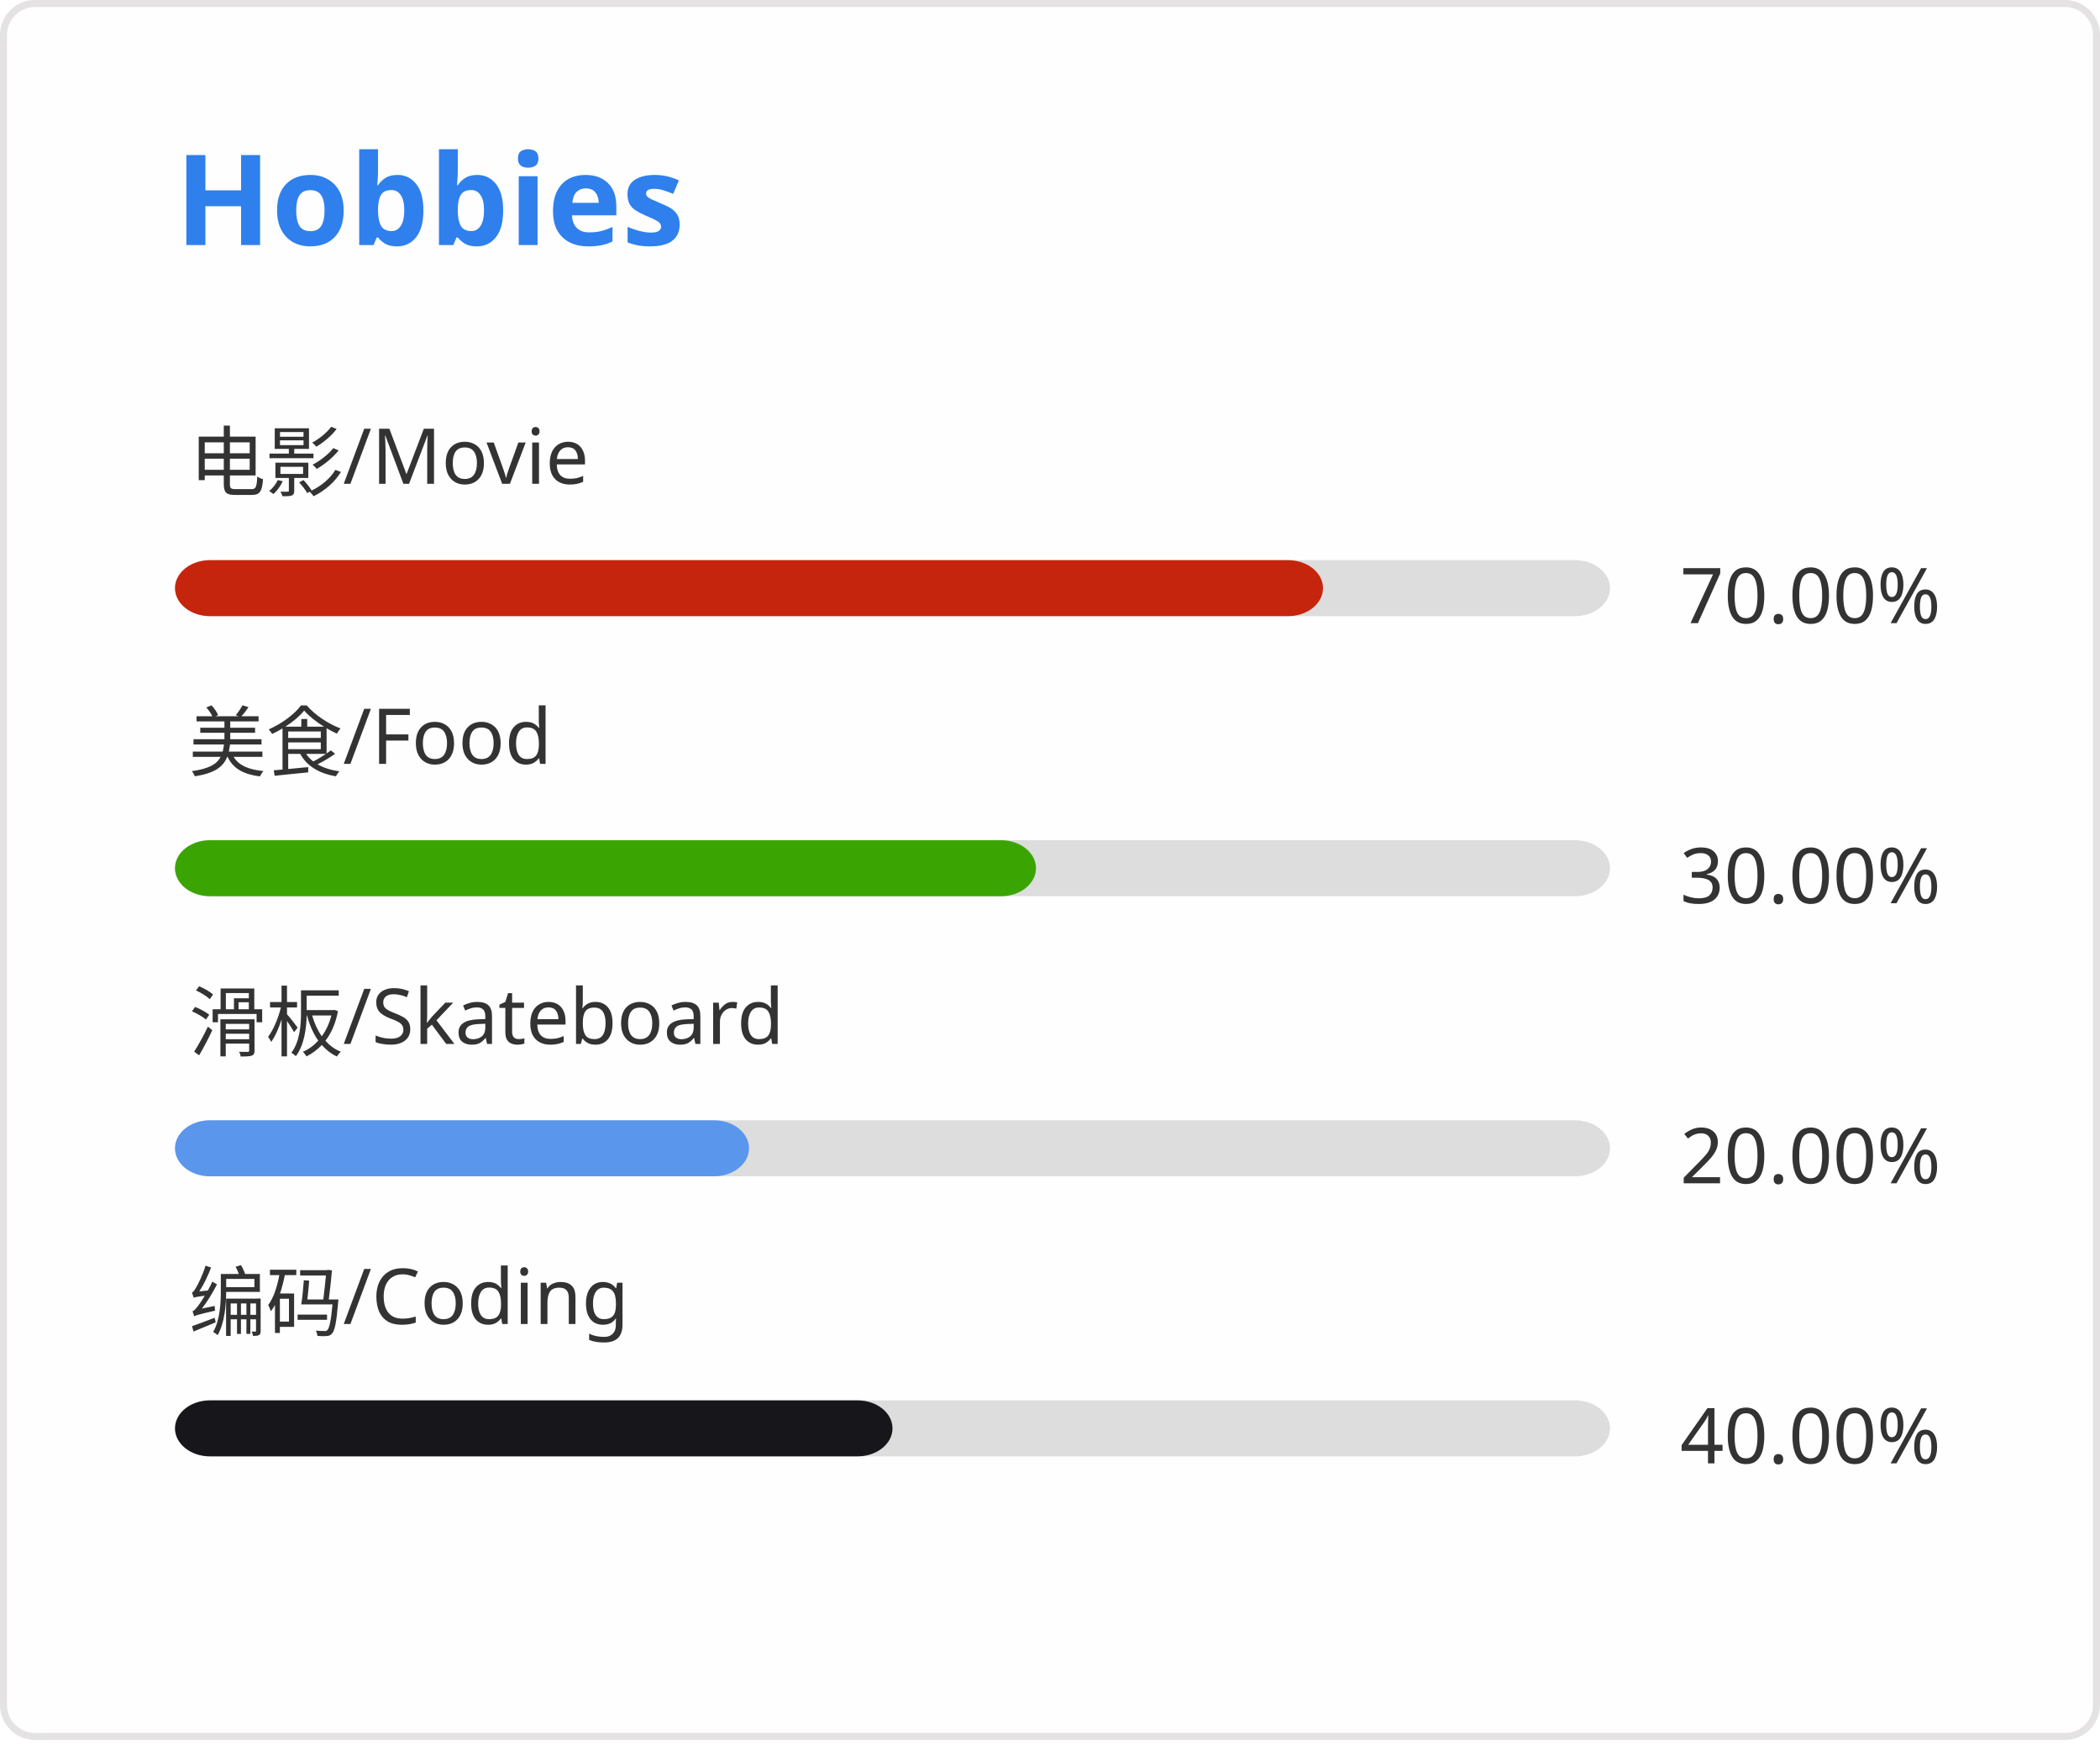
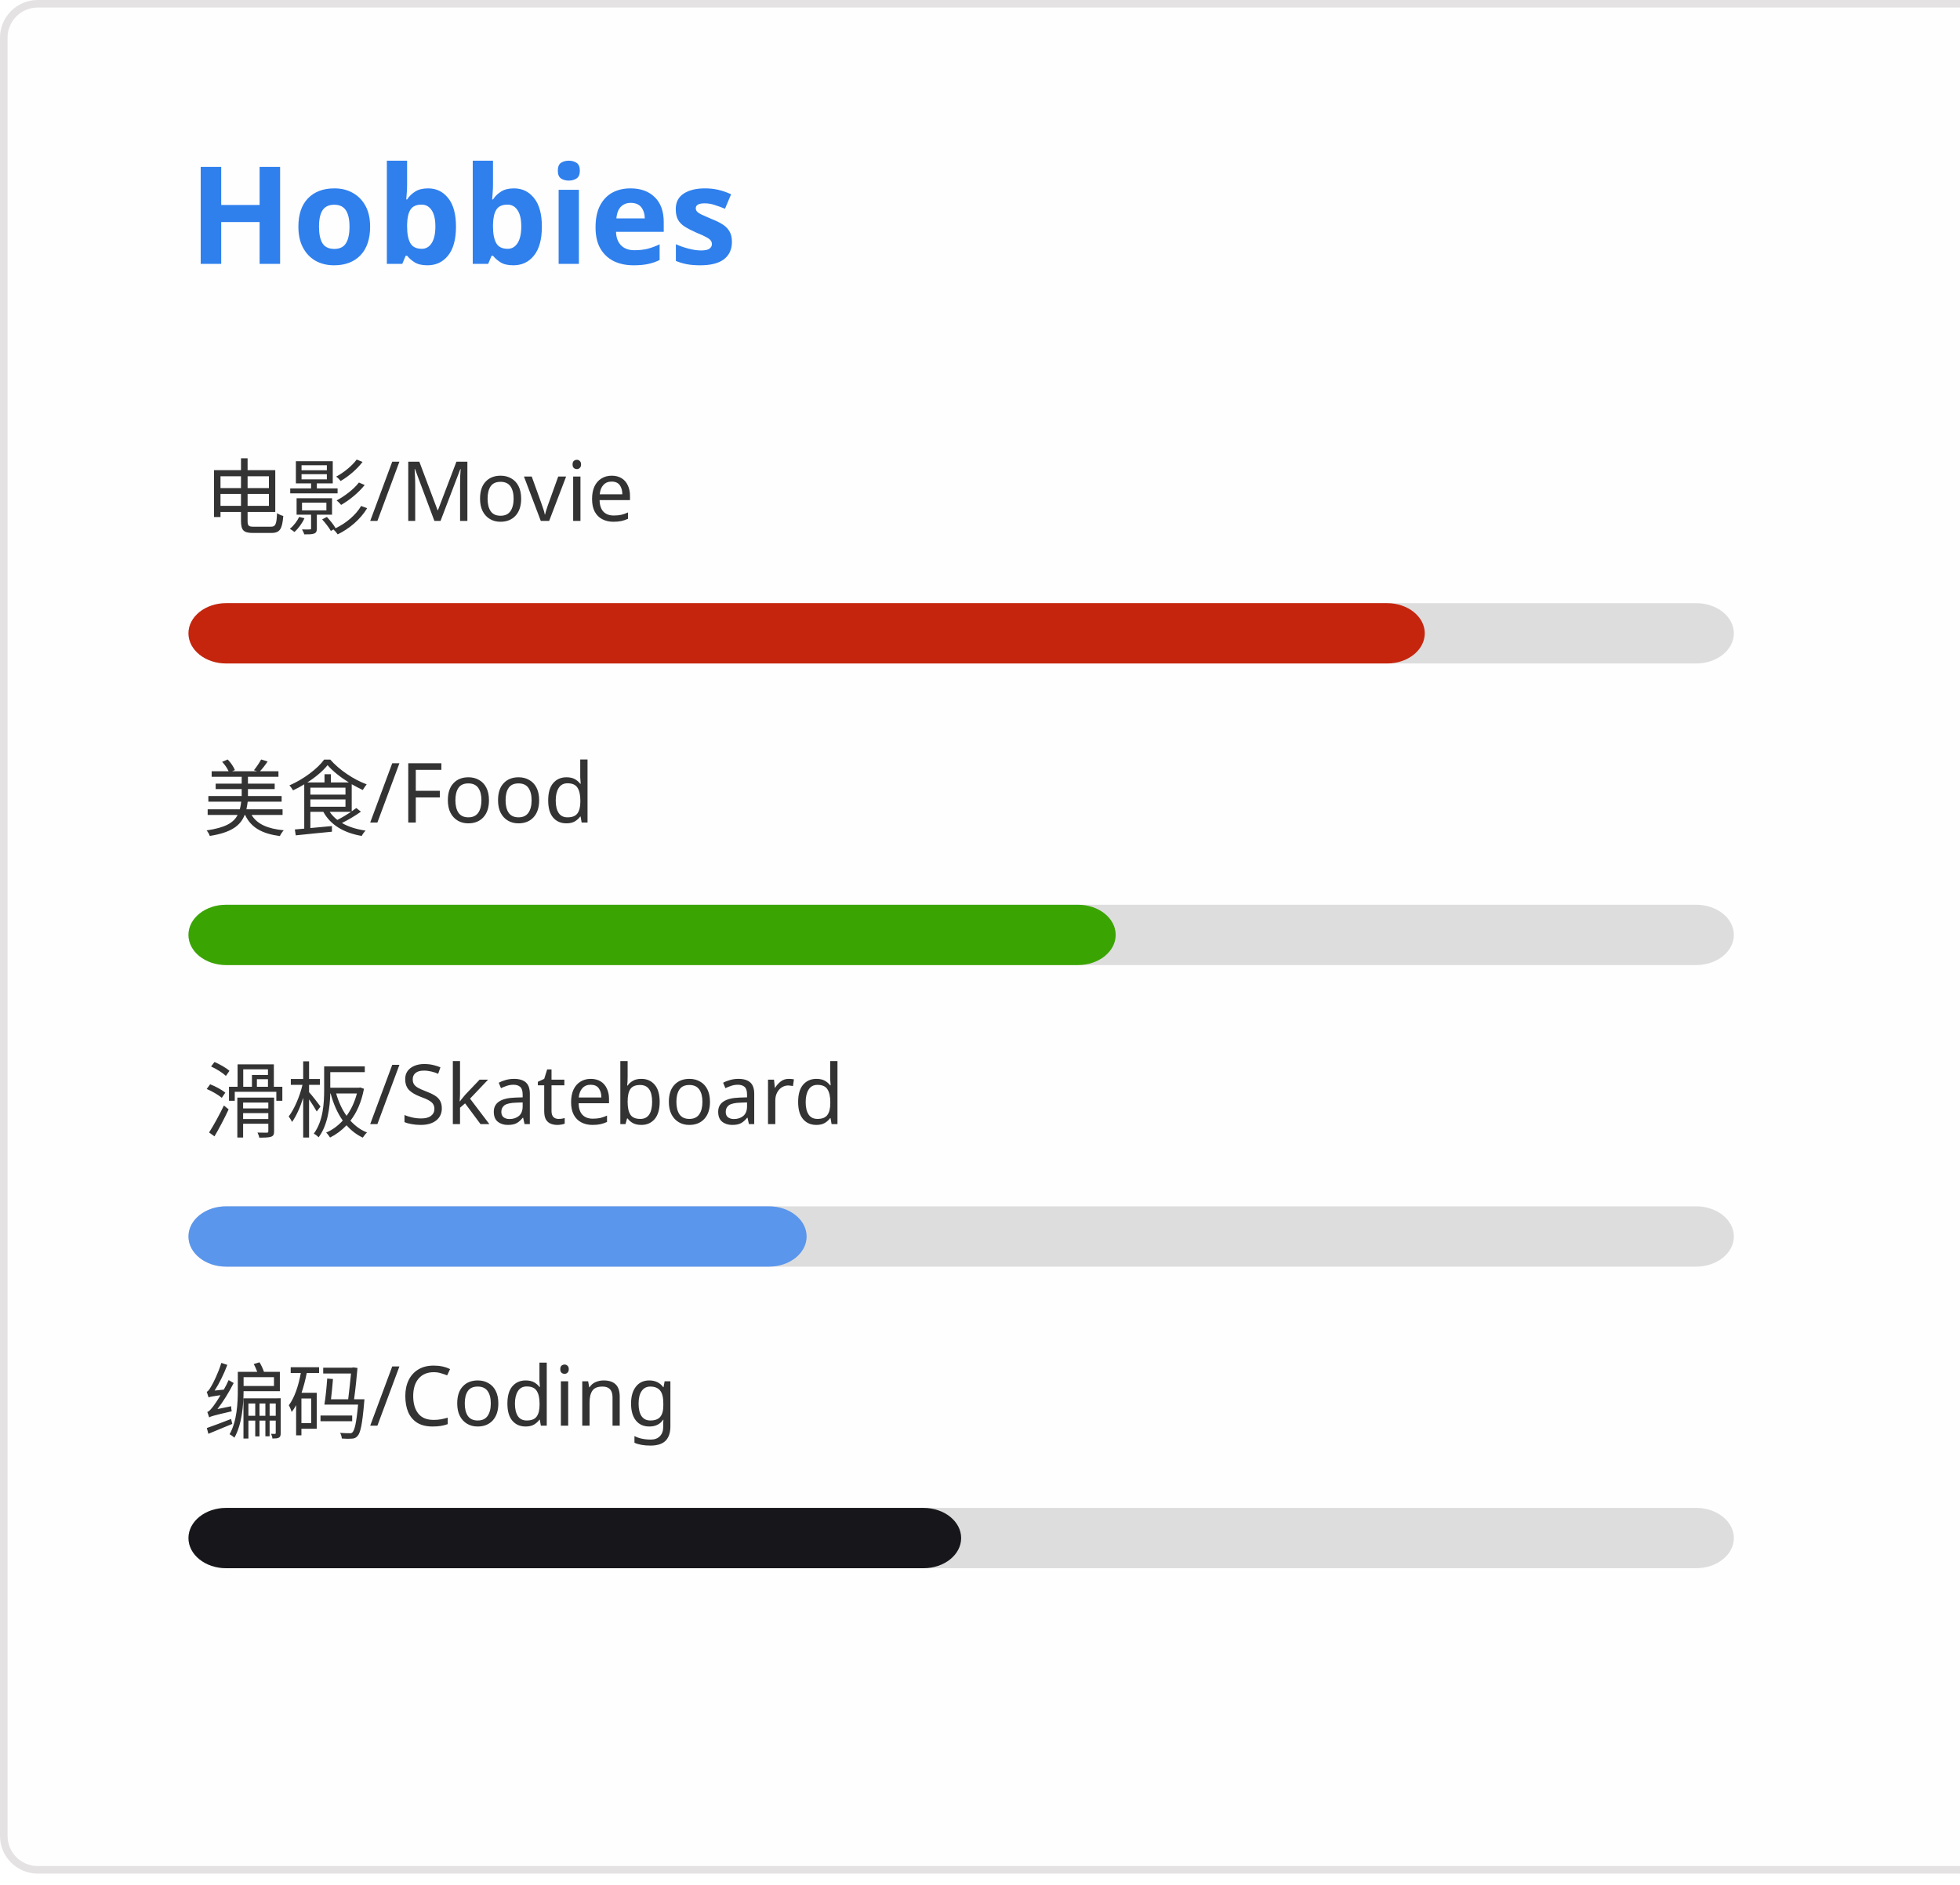
- <svg xmlns="http://www.w3.org/2000/svg" width="300" height="250" viewBox="0 0 300 250" fill="none">
+ <svg xmlns="http://www.w3.org/2000/svg" width="260" height="250" viewBox="0 0 260 250" fill="none">
  <rect data-testid="card-bg" x="0.5" y="0.5" rx="4.5" height="99%" stroke="#E4E2E2" width="299" fill="#fffefe" stroke-opacity="1" />
  <style>
        .header {
            font: 600 18px 'Segoe UI', Ubuntu, Sans-Serif;
            fill: #2f80ed;
            animation: fadeInAnimation 0.8s ease-in-out forwards;
        }

        .lang-name {
            font: 400 11px 'Segoe UI', Ubuntu, Sans-Serif;
            fill: #333
        }
    </style>
  <g data-testid="card-title" transform="translate(25, 35)">
    <g transform="translate(0, 0)">
      <text x="0" y="0" class="header" data-testid="header">Hobbies</text>
    </g>
  </g>
  <g data-testid="main-card-body" transform="translate(0, 55)">
    <svg data-testid="lang-items" x="25">
      <g transform="translate(0, 0)">
        <text data-testid="lang-name" x="2" y="15" class="lang-name">电影/Movie</text>
-         <text x="215" y="34" class="lang-name">70.00%</text>
        <svg width="205">
          <rect rx="5" ry="5" x="0" y="25" width="205" height="8" fill="#ddd" />
          <rect height="8" fill="#c6250d" rx="5" ry="5" x="0" y="25" data-testid="lang-progress" width="80%">
                    </rect>
        </svg>
      </g>
      <g transform="translate(0, 40)">
        <text data-testid="lang-name" x="2" y="15" class="lang-name">美食/Food</text>
-         <text x="215" y="34" class="lang-name">30.00%</text>
        <svg width="205">
          <rect rx="5" ry="5" x="0" y="25" width="205" height="8" fill="#ddd" />
          <rect height="8" fill="#3aa502" rx="5" ry="5" x="0" y="25" data-testid="lang-progress" width="60%">
                    </rect>
        </svg>
      </g>
      <g transform="translate(0, 80)">
        <text data-testid="lang-name" x="2" y="15" class="lang-name">滑板/Skateboard</text>
-         <text x="215" y="34" class="lang-name">20.00%</text>
        <svg width="205">
          <rect rx="5" ry="5" x="0" y="25" width="205" height="8" fill="#ddd" />
          <rect height="8" fill="#5a96ec" rx="5" ry="5" x="0" y="25" data-testid="lang-progress" width="40%">
                    </rect>
        </svg>
      </g>
      <g transform="translate(0, 120)">
        <text data-testid="lang-name" x="2" y="15" class="lang-name">编码/Coding</text>
-         <text x="215" y="34" class="lang-name">40.00%</text>
        <svg width="205">
          <rect rx="5" ry="5" x="0" y="25" width="205" height="8" fill="#ddd" />
          <rect height="8" fill="#17171b" rx="5" ry="5" x="0" y="25" data-testid="lang-progress" width="50%">
                    </rect>
        </svg>
      </g>
    </svg>
  </g>
</svg>
